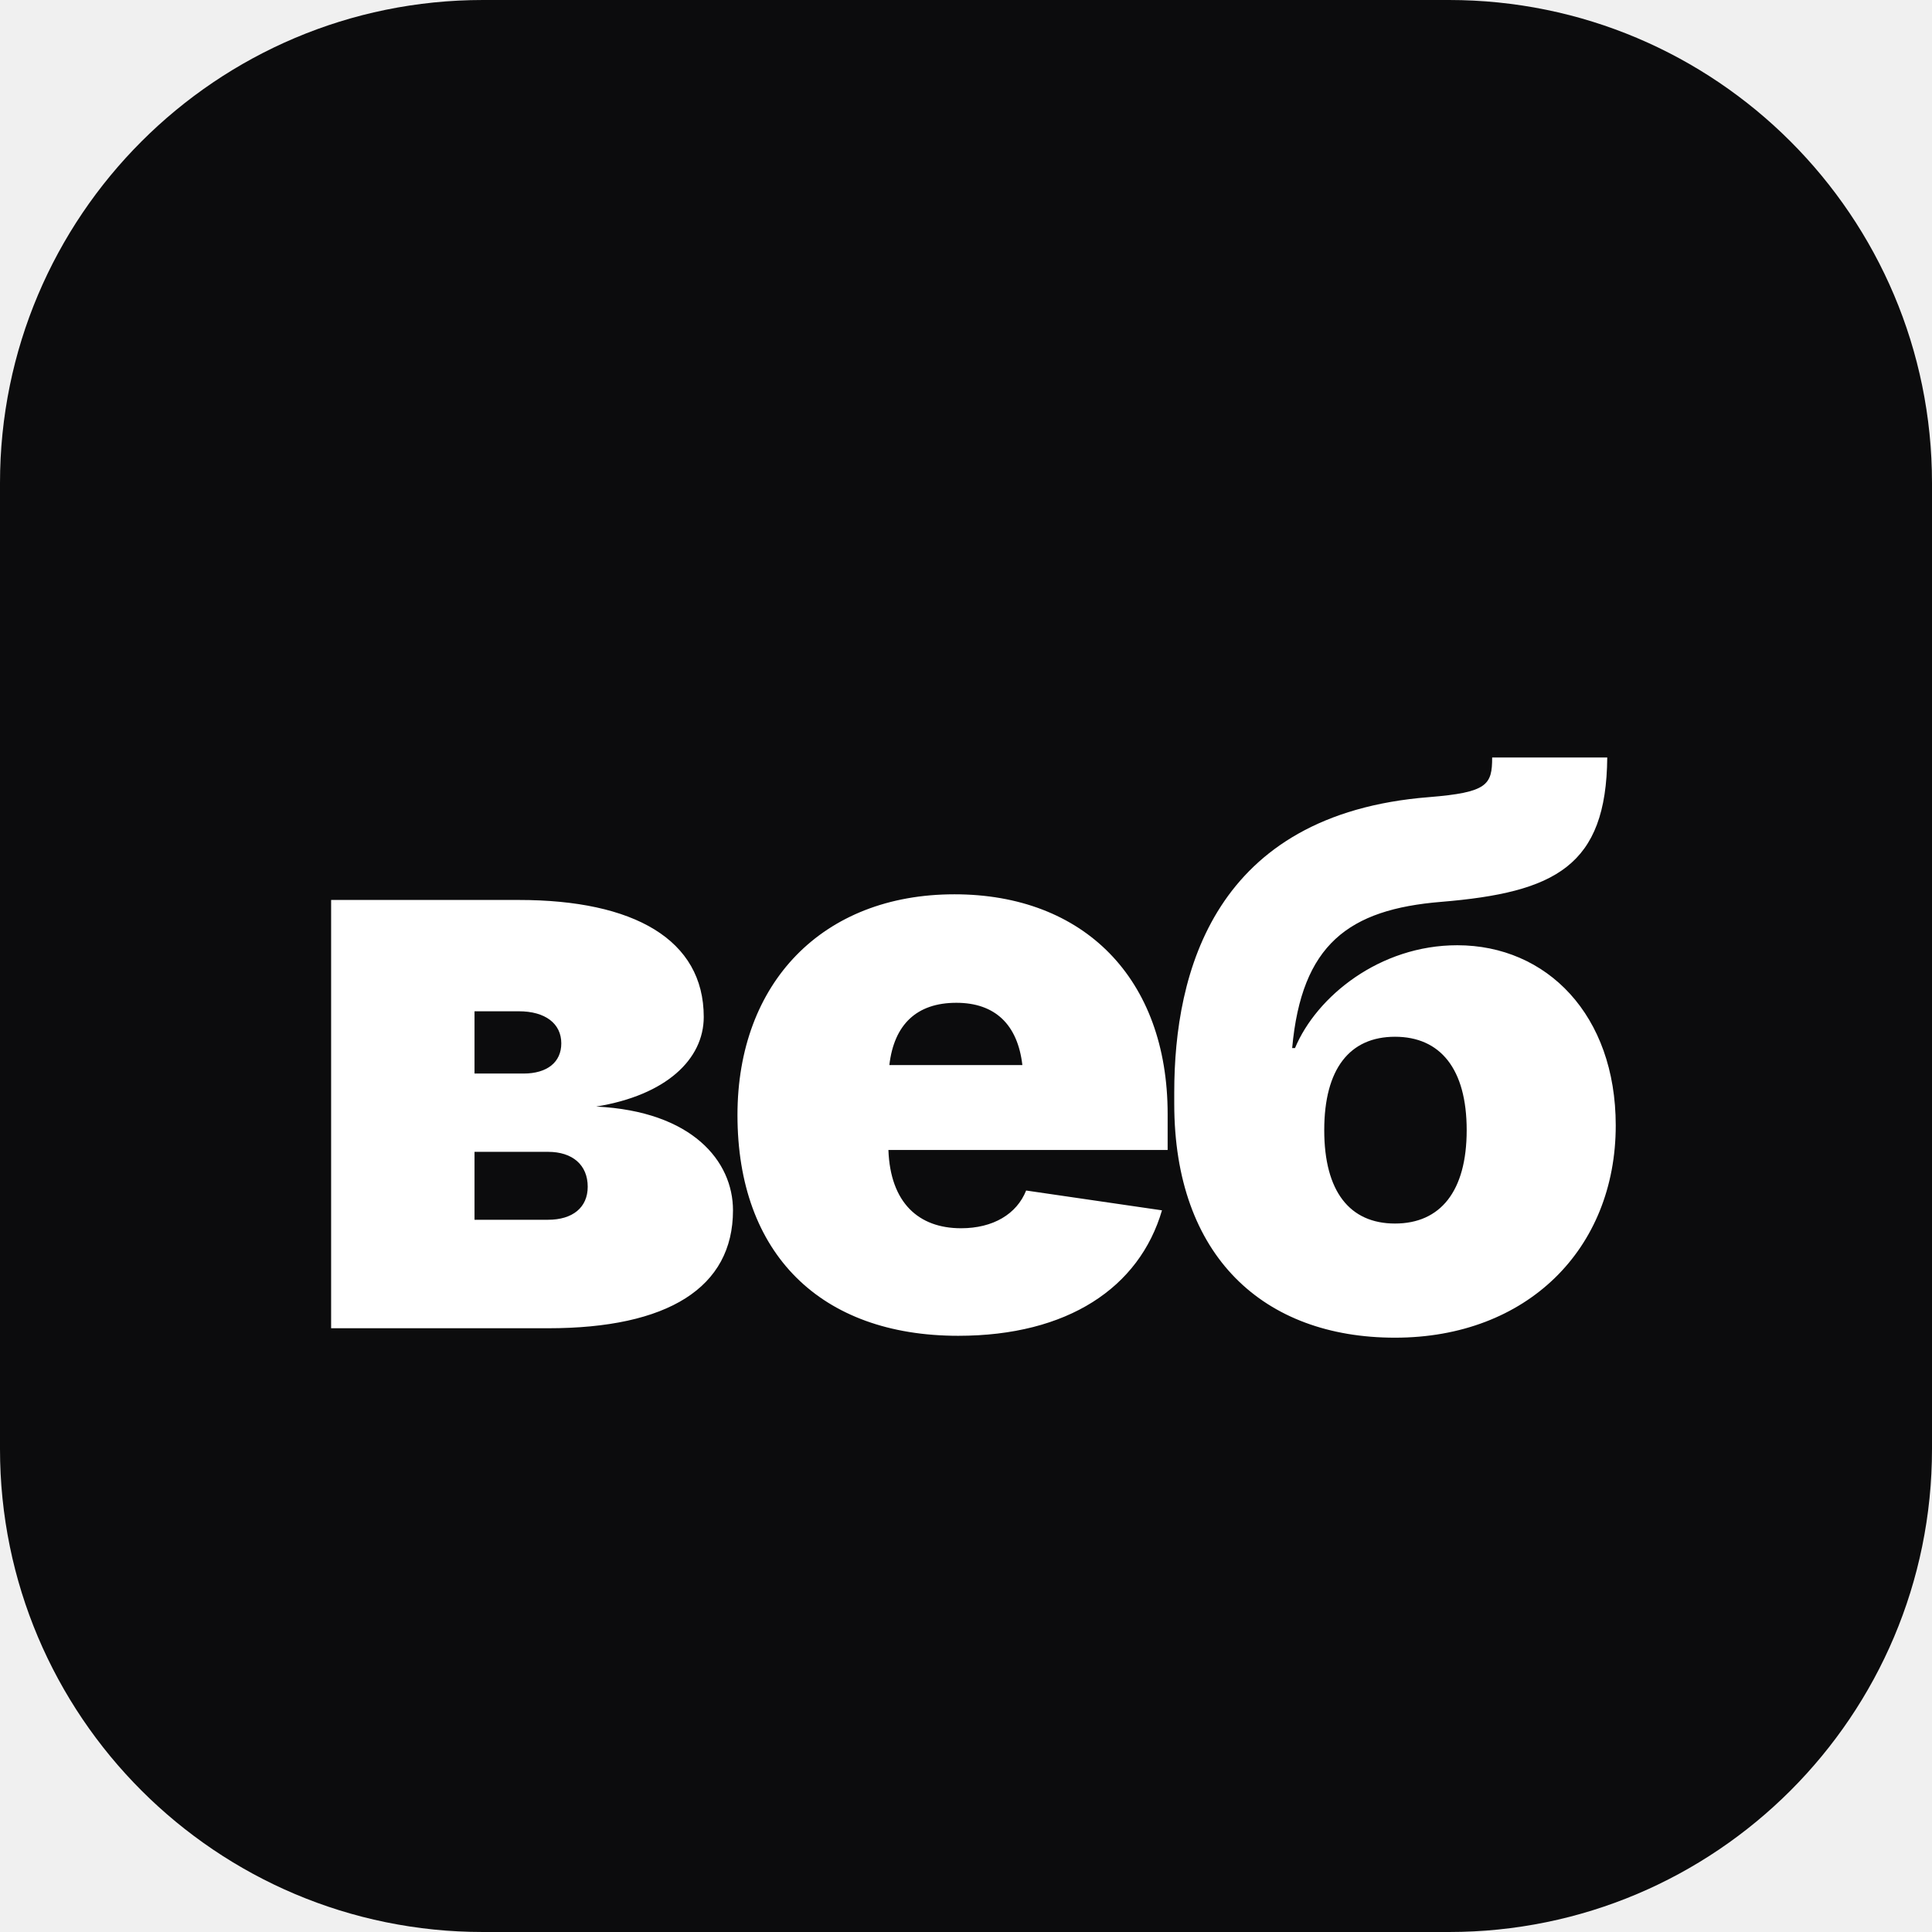
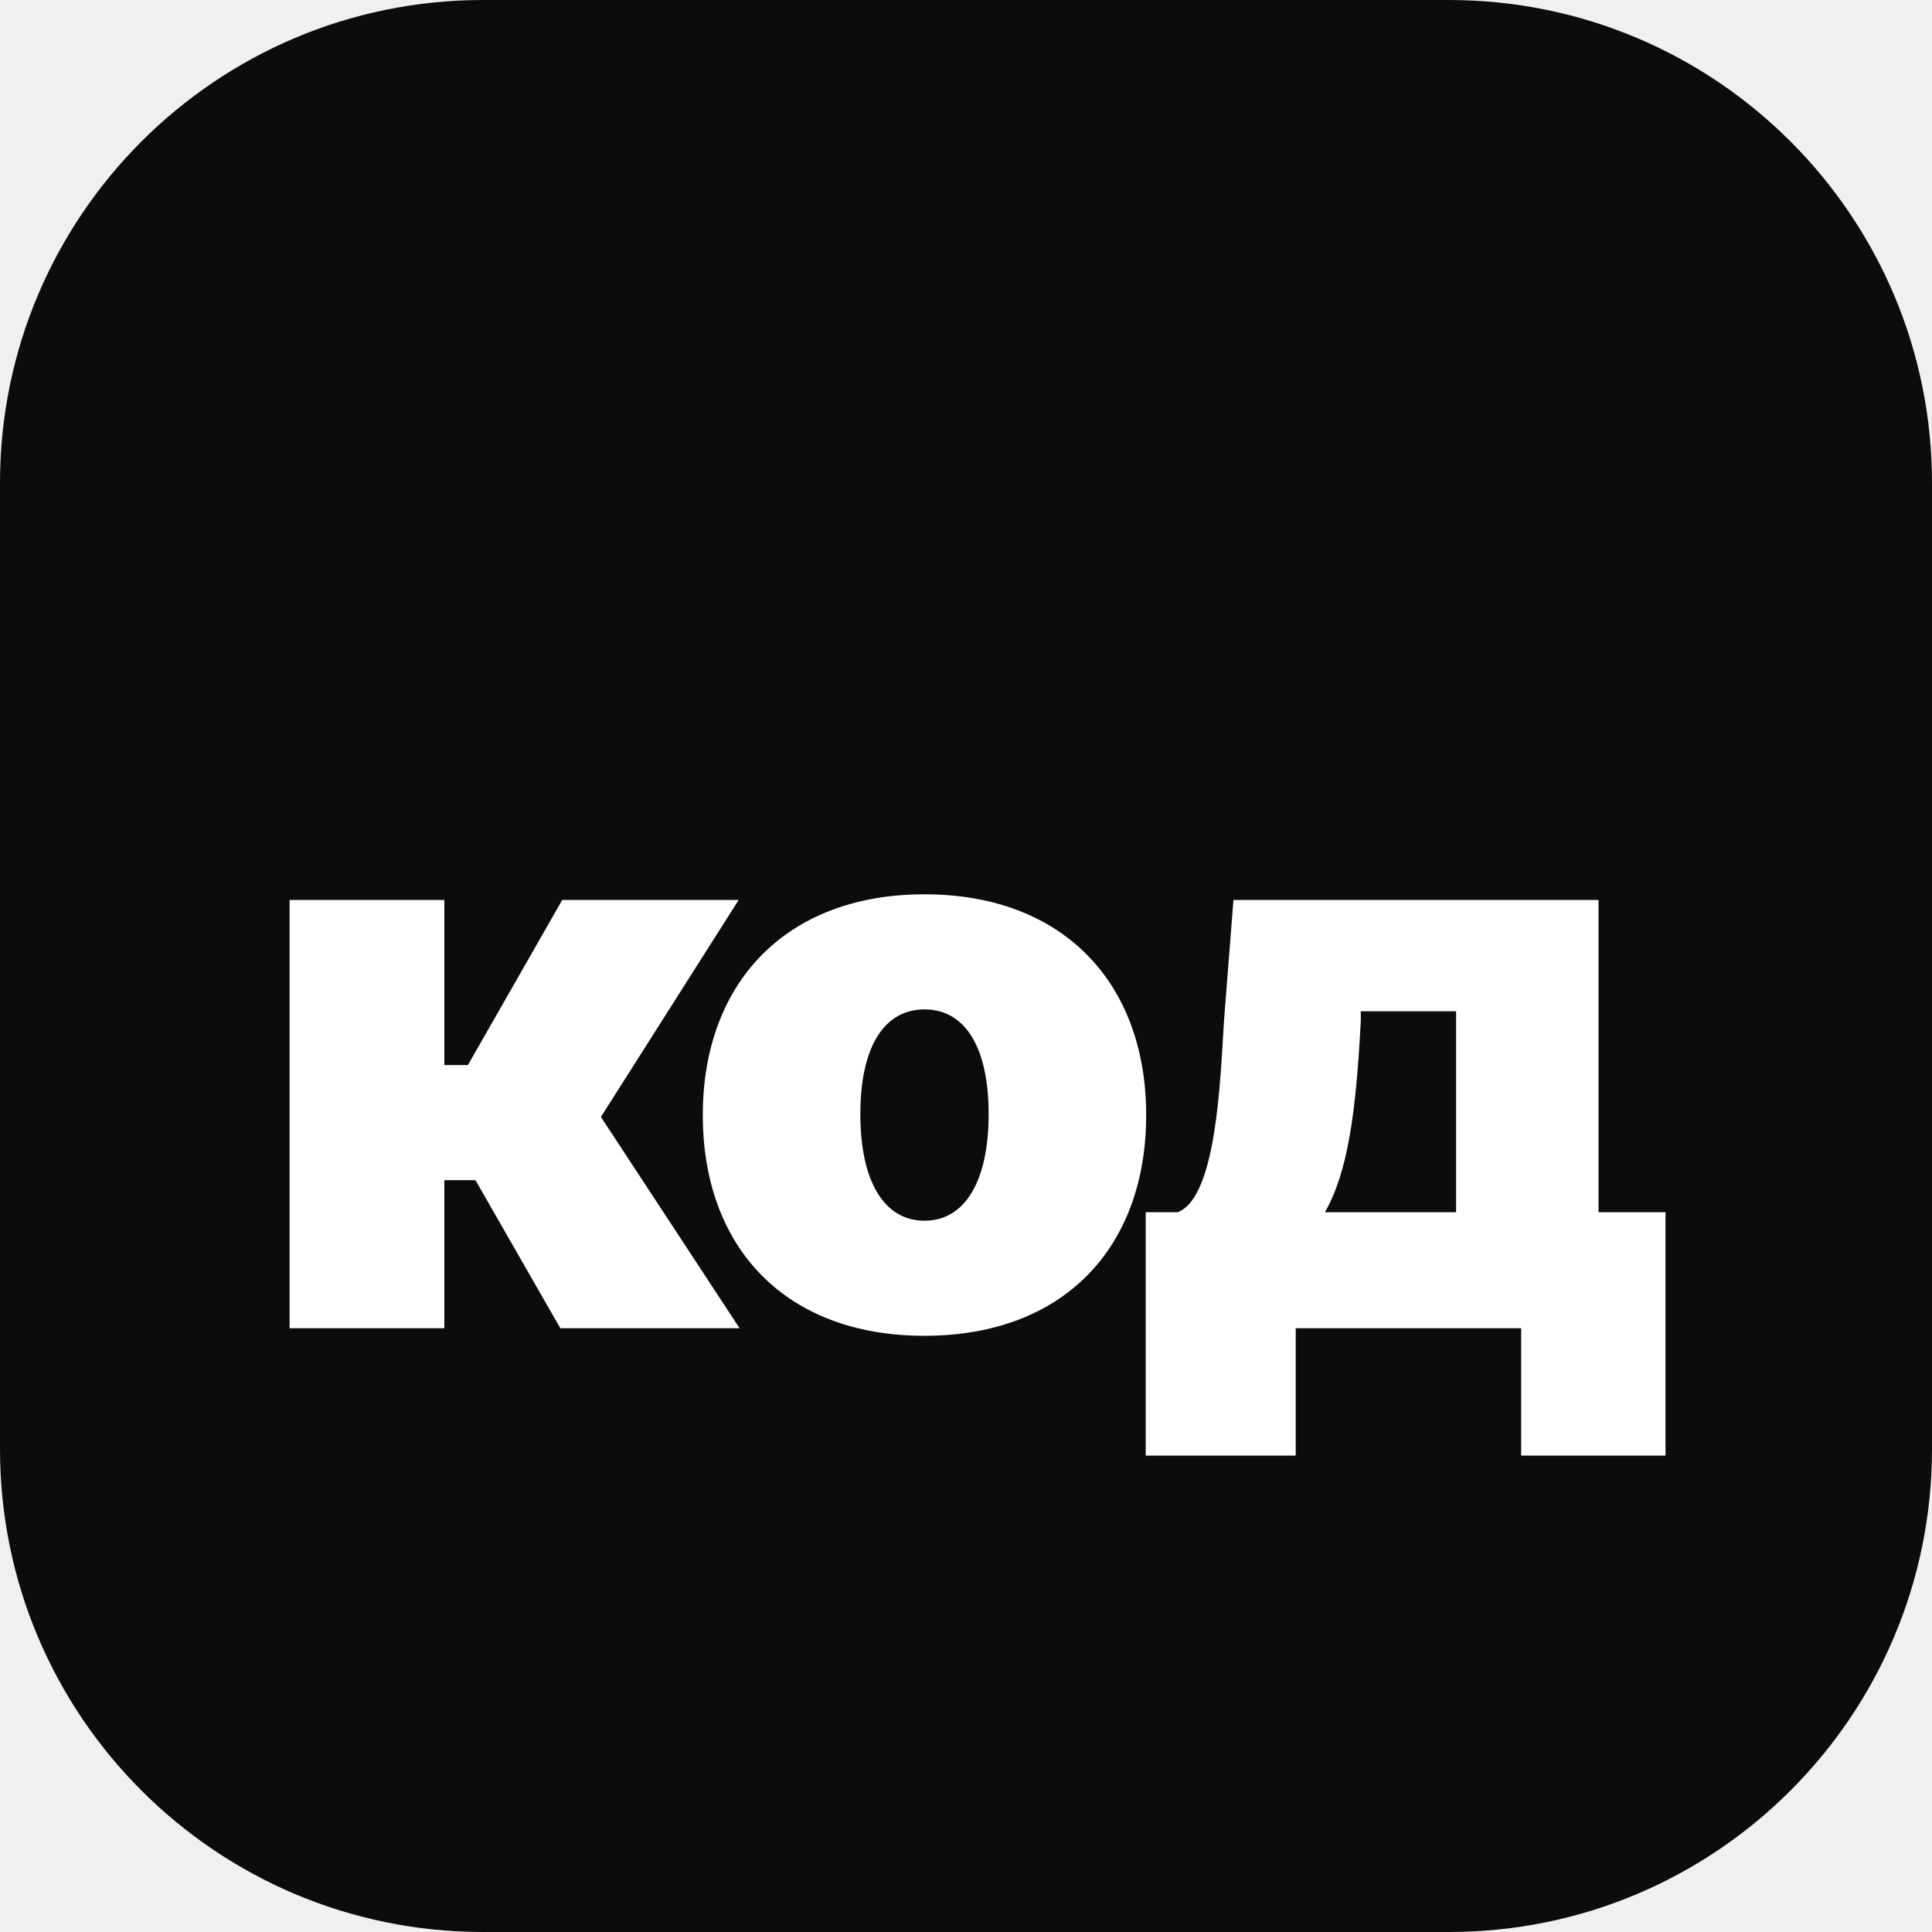
<svg xmlns="http://www.w3.org/2000/svg" viewBox="0 0 32 32">
  <rect width="32" height="32" rx="8" fill="#0c0c0d" />
-   <text x="16" y="22" font-family="system-ui, -apple-system, sans-serif" font-size="13" font-weight="900" fill="#ffffff" text-anchor="middle" letter-spacing="-0.05em">веб</text>
+   <text x="16" y="22" font-family="system-ui, -apple-system, sans-serif" font-size="13" font-weight="900" fill="#ffffff" text-anchor="middle" letter-spacing="-0.05em">код</text>
</svg>
